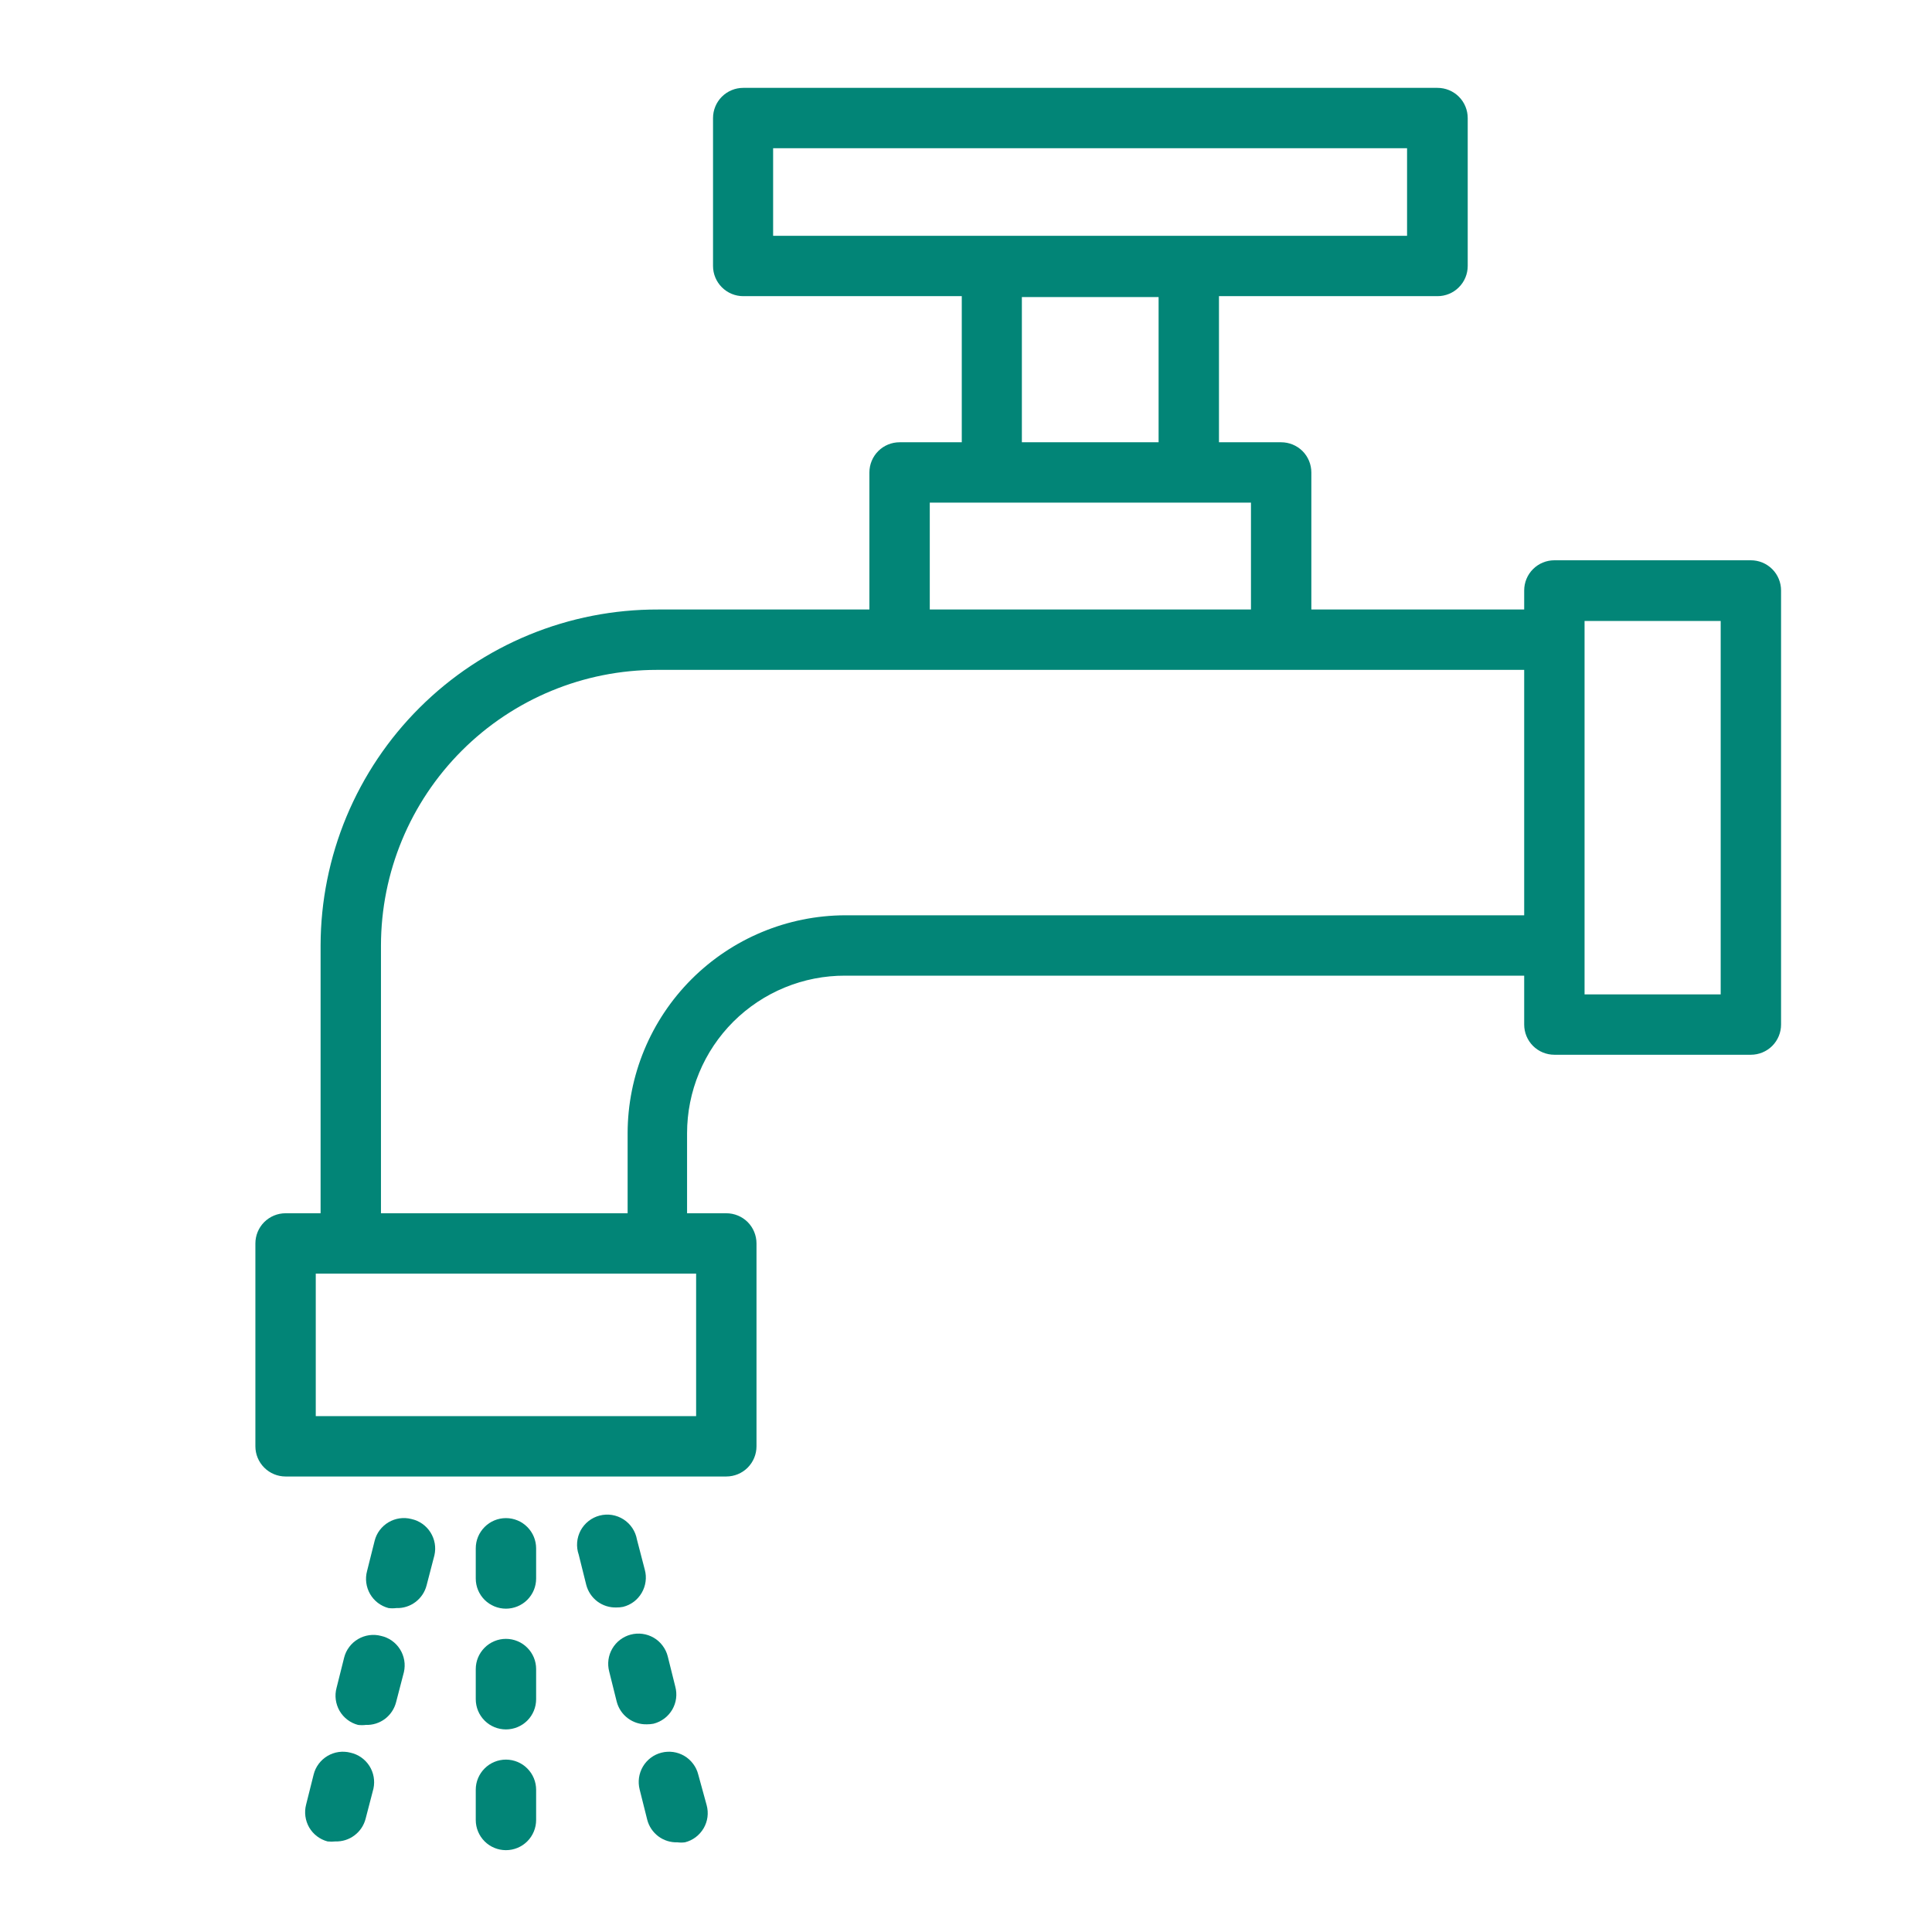
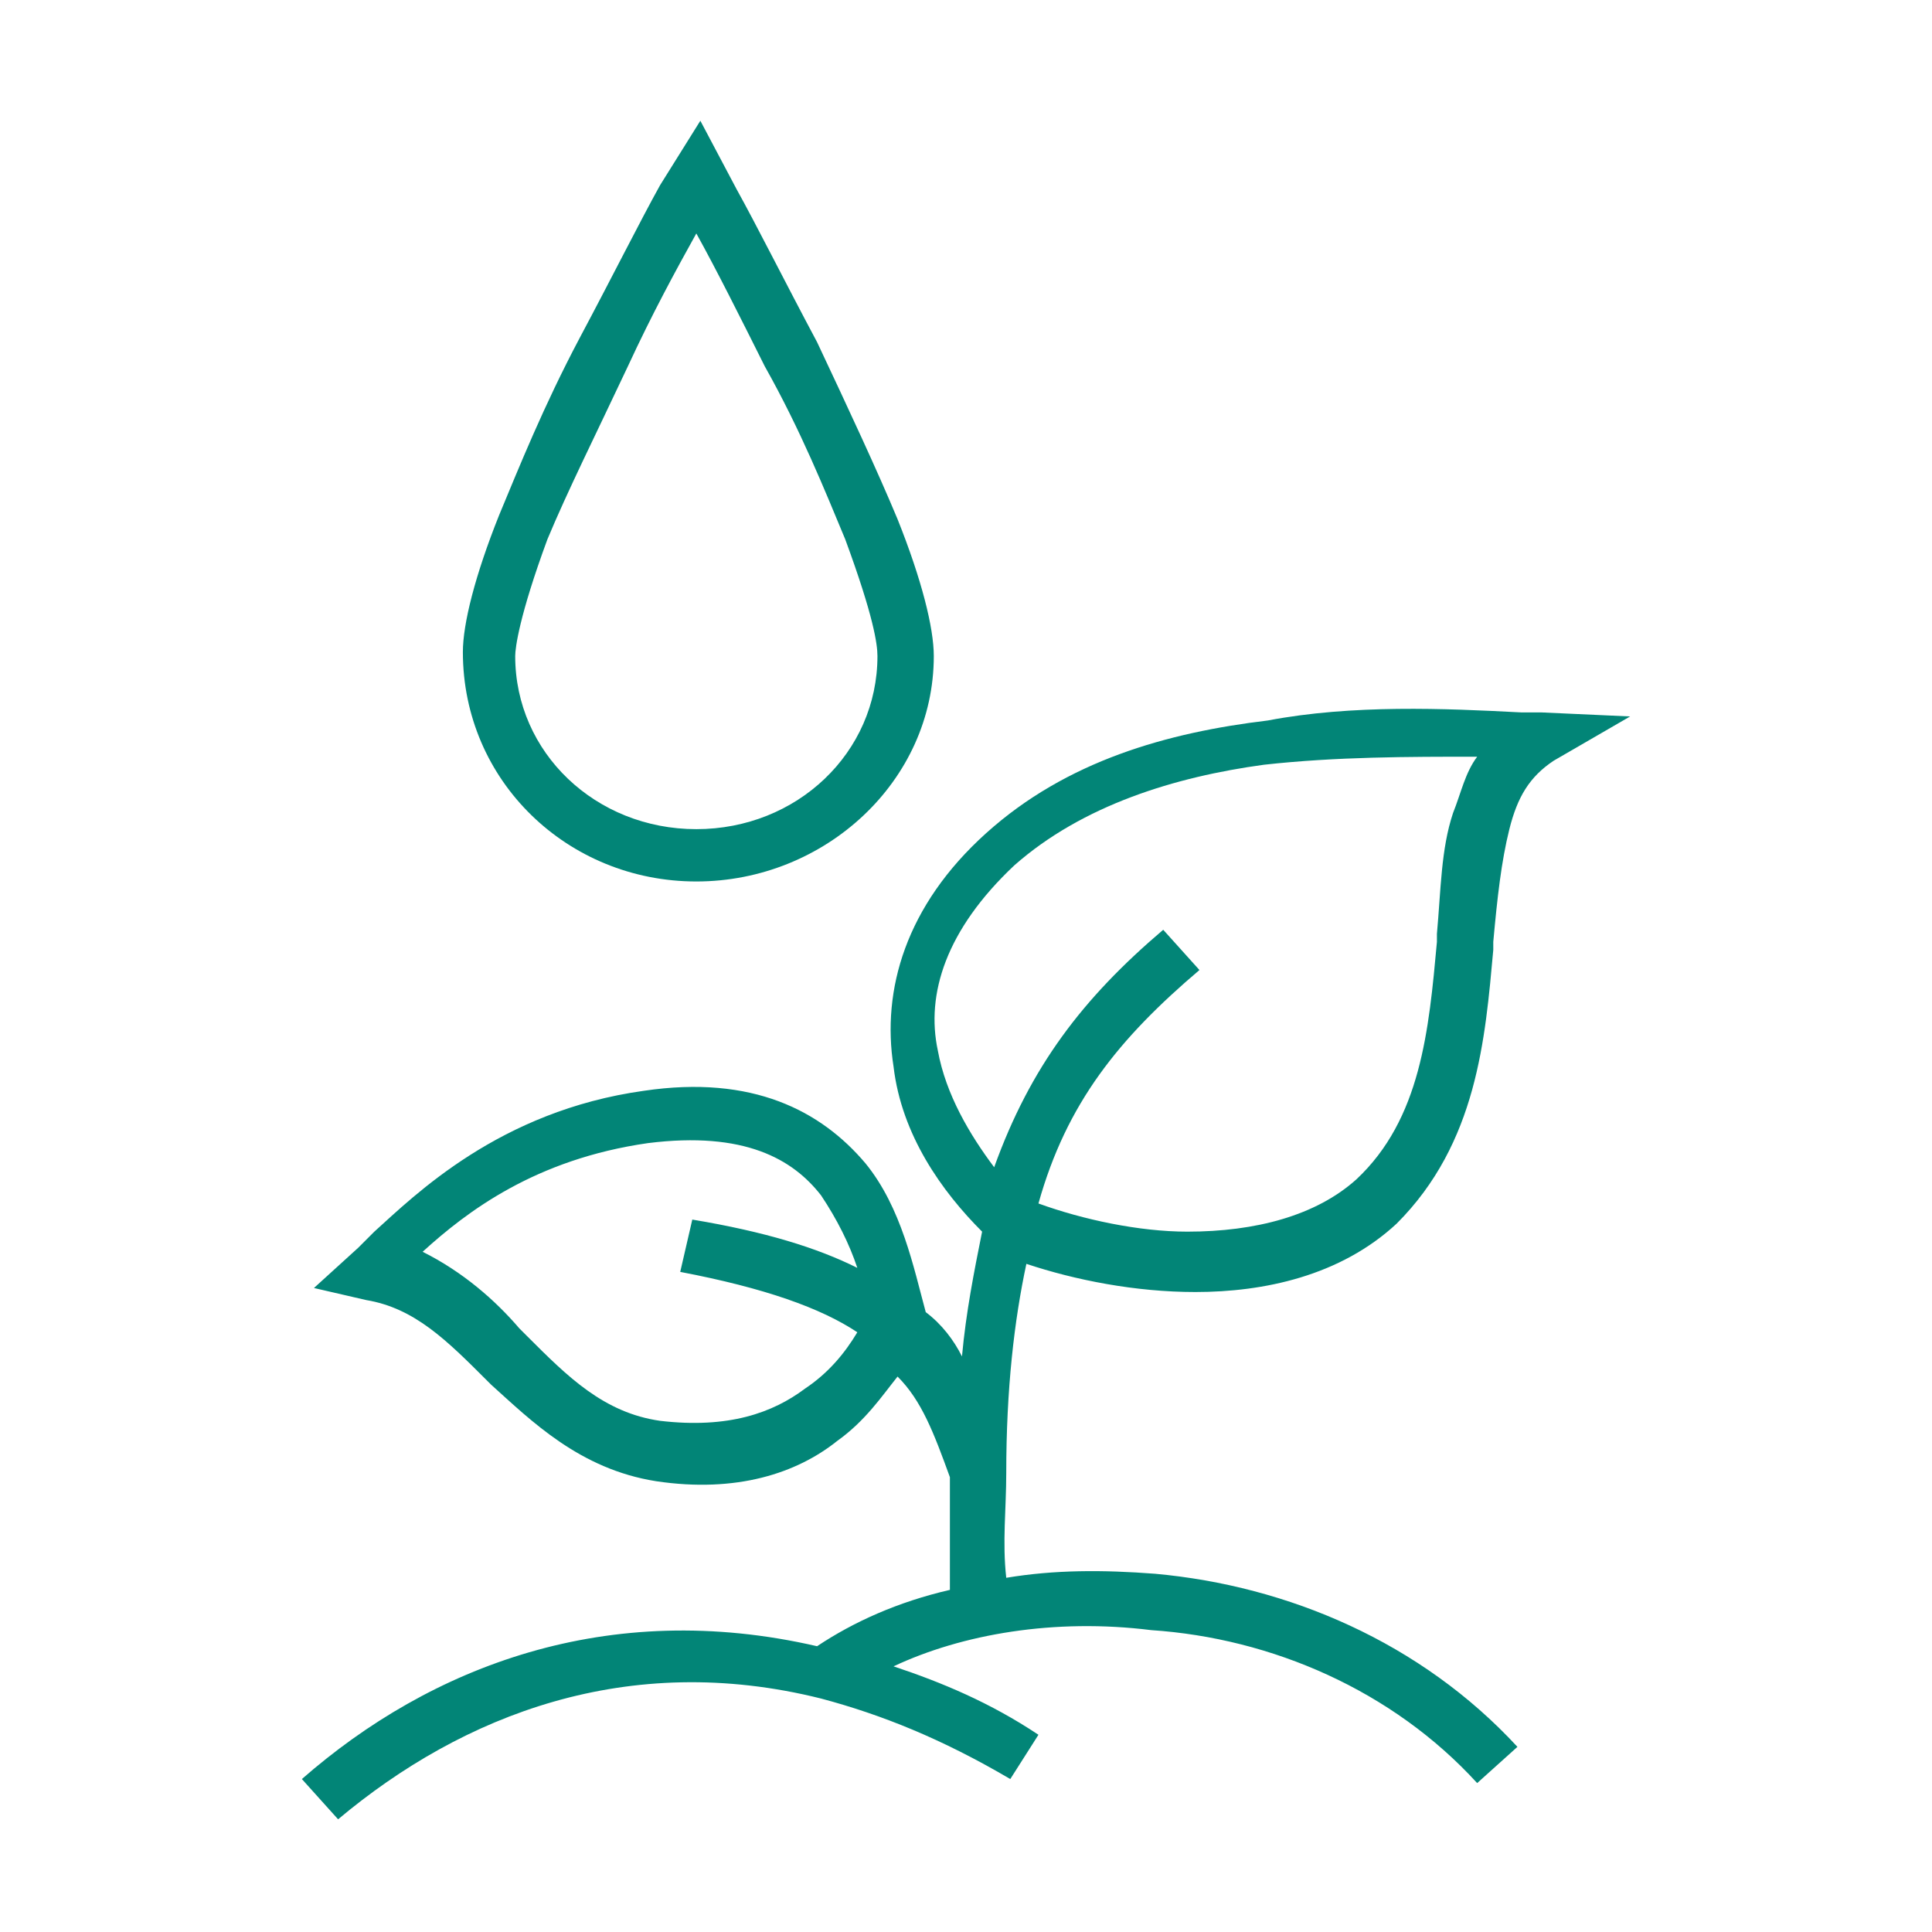
- <svg xmlns="http://www.w3.org/2000/svg" width="48" height="48" viewBox="0 0 48 48" fill="none">
-   <path d="M43.5 13.92H38.618C38.419 13.92 38.228 13.999 38.087 14.14C37.947 14.28 37.868 14.471 37.868 14.67V15.143H32.58V11.738C32.58 11.539 32.501 11.348 32.361 11.207C32.22 11.067 32.029 10.988 31.83 10.988H30.285V7.358H35.715C35.914 7.358 36.105 7.279 36.245 7.138C36.386 6.997 36.465 6.807 36.465 6.608V2.933C36.465 2.734 36.386 2.543 36.245 2.402C36.105 2.262 35.914 2.183 35.715 2.183H18.465C18.266 2.183 18.076 2.262 17.935 2.402C17.794 2.543 17.715 2.734 17.715 2.933V6.608C17.715 6.807 17.794 6.997 17.935 7.138C18.076 7.279 18.266 7.358 18.465 7.358H23.895V10.988H22.35C22.151 10.988 21.96 11.067 21.82 11.207C21.679 11.348 21.6 11.539 21.6 11.738V15.143H16.35C15.251 15.14 14.163 15.353 13.147 15.771C12.13 16.189 11.207 16.803 10.428 17.579C9.649 18.354 9.031 19.275 8.608 20.289C8.186 21.304 7.967 22.391 7.965 23.49V30.143H7.095C6.896 30.143 6.706 30.222 6.565 30.362C6.424 30.503 6.345 30.694 6.345 30.893V35.933C6.345 36.132 6.424 36.322 6.565 36.463C6.706 36.604 6.896 36.683 7.095 36.683H18.045C18.244 36.683 18.435 36.604 18.576 36.463C18.716 36.322 18.795 36.132 18.795 35.933V30.893C18.795 30.694 18.716 30.503 18.576 30.362C18.435 30.222 18.244 30.143 18.045 30.143H17.07V28.155C17.07 27.64 17.172 27.129 17.37 26.653C17.567 26.177 17.857 25.745 18.222 25.381C18.587 25.018 19.021 24.73 19.497 24.534C19.974 24.338 20.485 24.238 21 24.24H37.868V25.455C37.868 25.654 37.947 25.845 38.087 25.985C38.228 26.126 38.419 26.205 38.618 26.205H43.5C43.699 26.205 43.89 26.126 44.031 25.985C44.171 25.845 44.25 25.654 44.25 25.455V14.67C44.25 14.471 44.171 14.28 44.031 14.14C43.89 13.999 43.699 13.92 43.5 13.92ZM19.208 3.683H34.958V5.858H19.208V3.683ZM25.388 7.38H28.785V10.988H25.388V7.38ZM23.1 12.488H31.08V15.143H23.1V12.488ZM17.295 35.183H7.845V31.643H17.295V35.183ZM21 22.74C19.566 22.744 18.192 23.316 17.178 24.331C16.165 25.346 15.595 26.721 15.593 28.155V30.143H9.465V23.49C9.467 21.673 10.19 19.932 11.476 18.648C12.761 17.364 14.504 16.643 16.32 16.643H37.868V22.74H21ZM42.75 24.705H39.368V23.498V15.893V15.428H42.75V24.705Z" fill="#028577" />
-   <path d="M10.223 37.74C10.127 37.715 10.028 37.709 9.93 37.723C9.832 37.737 9.738 37.77 9.653 37.82C9.568 37.87 9.494 37.937 9.434 38.016C9.375 38.094 9.332 38.184 9.308 38.28L9.12 39.03C9.094 39.125 9.087 39.225 9.1 39.323C9.113 39.422 9.145 39.516 9.194 39.602C9.244 39.688 9.31 39.763 9.388 39.823C9.467 39.883 9.557 39.927 9.653 39.952C9.717 39.96 9.783 39.96 9.848 39.952C10.018 39.958 10.185 39.905 10.321 39.803C10.458 39.7 10.555 39.555 10.598 39.39L10.793 38.64C10.815 38.543 10.818 38.443 10.801 38.346C10.784 38.248 10.748 38.155 10.695 38.071C10.642 37.987 10.573 37.915 10.492 37.858C10.411 37.801 10.319 37.761 10.223 37.74V37.74Z" fill="#028577" />
-   <path d="M8.708 43.545C8.612 43.52 8.513 43.515 8.415 43.528C8.317 43.542 8.223 43.575 8.138 43.625C8.053 43.675 7.979 43.742 7.919 43.821C7.86 43.9 7.817 43.989 7.793 44.085L7.605 44.835C7.555 45.027 7.583 45.231 7.682 45.403C7.782 45.574 7.946 45.699 8.138 45.75C8.202 45.757 8.268 45.757 8.333 45.75C8.503 45.755 8.67 45.703 8.806 45.6C8.943 45.498 9.04 45.353 9.083 45.188L9.278 44.438C9.32 44.244 9.284 44.041 9.177 43.873C9.07 43.706 8.901 43.588 8.708 43.545Z" fill="#028577" />
-   <path d="M9.465 40.643C9.369 40.618 9.27 40.612 9.172 40.626C9.074 40.64 8.98 40.673 8.895 40.723C8.81 40.773 8.736 40.839 8.677 40.918C8.617 40.997 8.574 41.087 8.55 41.183L8.362 41.933C8.336 42.028 8.329 42.128 8.342 42.226C8.355 42.324 8.387 42.419 8.436 42.505C8.486 42.591 8.552 42.666 8.631 42.726C8.709 42.786 8.799 42.83 8.895 42.855C8.96 42.863 9.025 42.863 9.09 42.855C9.26 42.861 9.427 42.808 9.564 42.706C9.7 42.603 9.797 42.458 9.84 42.293L10.035 41.543C10.057 41.446 10.06 41.346 10.043 41.249C10.026 41.151 9.99 41.058 9.937 40.974C9.884 40.89 9.815 40.818 9.734 40.761C9.653 40.704 9.562 40.664 9.465 40.643V40.643Z" fill="#028577" />
-   <path d="M12.57 43.717C12.371 43.717 12.18 43.796 12.04 43.937C11.899 44.078 11.82 44.268 11.82 44.467V45.217C11.82 45.416 11.899 45.607 12.04 45.748C12.18 45.888 12.371 45.967 12.57 45.967C12.769 45.967 12.96 45.888 13.1 45.748C13.241 45.607 13.32 45.416 13.32 45.217V44.467C13.32 44.268 13.241 44.078 13.1 43.937C12.96 43.796 12.769 43.717 12.57 43.717Z" fill="#028577" />
-   <path d="M12.57 40.717C12.371 40.717 12.18 40.796 12.04 40.937C11.899 41.078 11.82 41.268 11.82 41.467V42.217C11.82 42.416 11.899 42.607 12.04 42.748C12.18 42.888 12.371 42.967 12.57 42.967C12.769 42.967 12.96 42.888 13.1 42.748C13.241 42.607 13.32 42.416 13.32 42.217V41.467C13.32 41.268 13.241 41.078 13.1 40.937C12.96 40.796 12.769 40.717 12.57 40.717Z" fill="#028577" />
-   <path d="M12.57 37.717C12.371 37.717 12.18 37.796 12.04 37.937C11.899 38.078 11.82 38.268 11.82 38.467V39.217C11.82 39.416 11.899 39.607 12.04 39.748C12.18 39.888 12.371 39.967 12.57 39.967C12.769 39.967 12.96 39.888 13.1 39.748C13.241 39.607 13.32 39.416 13.32 39.217V38.467C13.32 38.268 13.241 38.078 13.1 37.937C12.96 37.796 12.769 37.717 12.57 37.717Z" fill="#028577" />
-   <path d="M17.347 44.085C17.323 43.989 17.28 43.9 17.22 43.821C17.161 43.742 17.087 43.675 17.002 43.625C16.917 43.575 16.823 43.542 16.725 43.528C16.627 43.515 16.528 43.52 16.432 43.545C16.239 43.594 16.074 43.719 15.973 43.89C15.923 43.975 15.89 44.069 15.876 44.167C15.862 44.265 15.868 44.364 15.892 44.46L16.08 45.21C16.122 45.375 16.22 45.52 16.356 45.623C16.492 45.725 16.66 45.778 16.83 45.772C16.892 45.78 16.955 45.78 17.017 45.772C17.114 45.748 17.204 45.705 17.284 45.645C17.363 45.585 17.43 45.51 17.481 45.424C17.531 45.338 17.564 45.243 17.577 45.145C17.59 45.046 17.583 44.946 17.557 44.85L17.347 44.085Z" fill="#028577" />
-   <path d="M16.237 42.825C16.334 42.8 16.424 42.757 16.504 42.697C16.584 42.638 16.65 42.562 16.701 42.477C16.751 42.391 16.784 42.296 16.797 42.197C16.81 42.099 16.803 41.998 16.777 41.902L16.59 41.152C16.566 41.056 16.522 40.965 16.462 40.886C16.403 40.806 16.328 40.739 16.242 40.689C16.156 40.639 16.061 40.606 15.962 40.593C15.864 40.58 15.763 40.586 15.667 40.612C15.476 40.663 15.312 40.788 15.212 40.96C15.112 41.131 15.085 41.335 15.135 41.527L15.322 42.277C15.365 42.442 15.462 42.588 15.599 42.69C15.735 42.792 15.902 42.845 16.072 42.84C16.128 42.84 16.183 42.836 16.237 42.825V42.825Z" fill="#028577" />
-   <path d="M15.48 39.922C15.576 39.898 15.667 39.855 15.747 39.795C15.826 39.735 15.893 39.66 15.943 39.574C15.993 39.488 16.026 39.393 16.039 39.295C16.053 39.196 16.046 39.096 16.02 39L15.825 38.25C15.807 38.148 15.768 38.051 15.711 37.965C15.654 37.879 15.579 37.805 15.492 37.749C15.405 37.693 15.307 37.656 15.205 37.639C15.103 37.623 14.998 37.628 14.898 37.654C14.798 37.68 14.704 37.726 14.623 37.79C14.542 37.854 14.474 37.934 14.425 38.025C14.377 38.117 14.347 38.217 14.339 38.32C14.331 38.423 14.344 38.527 14.378 38.625L14.565 39.375C14.608 39.54 14.705 39.685 14.841 39.788C14.978 39.89 15.145 39.943 15.315 39.937C15.37 39.938 15.426 39.933 15.48 39.922V39.922Z" fill="#028577" />
+ <svg xmlns="http://www.w3.org/2000/svg" version="1.1" id="Capa_1" x="0px" y="0px" viewBox="0 0 48 48" style="enable-background:new 0 0 48 48;" xml:space="preserve">
+   <style type="text/css">
+ 	.st0{fill:#028577;}
+ 	.st1{fill-rule:evenodd;clip-rule:evenodd;fill:#028577;}
+ </style>
+   <g>
+     <path class="st0" d="M17.3,21.9c-3.2,0-5.8-2.5-5.8-5.7c0-0.7,0.3-1.9,0.9-3.4c0.5-1.2,1.1-2.7,2-4.4c0.8-1.5,1.5-2.9,2-3.8L17.4,3   l0.9,1.7c0.5,0.9,1.2,2.3,2,3.8c0.8,1.7,1.5,3.2,2,4.4c0.6,1.5,0.9,2.7,0.9,3.4C23.2,19.4,20.5,21.9,17.3,21.9z M17.3,5.8   c-0.5,0.9-1.1,2-1.7,3.3c-0.8,1.7-1.5,3.1-2,4.3c-0.7,1.9-0.8,2.7-0.8,2.9c0,2.4,2,4.3,4.5,4.3s4.5-1.9,4.5-4.3   c0-0.3-0.1-1-0.8-2.9c-0.5-1.2-1.1-2.7-2-4.3C18.4,7.9,17.8,6.7,17.3,5.8z" />
+     <path class="st1" d="M37.8,17.7c0.2,0,0.4,0,0.5,0l2.2,0.1l-1.9,1.1c-0.6,0.4-0.9,0.9-1.1,1.7c-0.2,0.8-0.3,1.7-0.4,2.8   c0,0.1,0,0.1,0,0.2c-0.2,2.2-0.4,4.8-2.4,6.8c-1.4,1.3-3.3,1.7-5,1.7c-1.5,0-3-0.3-4.2-0.7c-0.3,1.4-0.5,3.1-0.5,5.2   c0,0.9-0.1,1.7,0,2.6c1.2-0.2,2.4-0.2,3.7-0.1c3.3,0.3,6.6,1.7,9,4.3l-1,0.9c-2.1-2.3-5.1-3.6-8.1-3.8c-2.4-0.3-4.7,0.1-6.4,0.9   c1.2,0.4,2.4,0.9,3.6,1.7l-0.7,1.1c-1.7-1-3.2-1.6-4.7-2c-4.8-1.2-8.9,0.4-12,3l-0.9-1c3.2-2.8,7.6-4.5,12.8-3.3   c0.9-0.6,2-1.1,3.3-1.4c0-1,0-1.8,0-2.8c-0.4-1.1-0.7-1.9-1.3-2.5c-0.4,0.5-0.8,1.1-1.5,1.6c-1,0.8-2.5,1.3-4.5,1   c-1.9-0.3-3.1-1.5-4.1-2.4l-0.1-0.1c-1-1-1.8-1.8-3-2L7.8,32l1.1-1c0.1-0.1,0.2-0.2,0.4-0.4c1-0.9,3.1-3,6.7-3.5   c2.7-0.4,4.4,0.5,5.5,1.8c0.9,1.1,1.2,2.6,1.5,3.7c0.4,0.3,0.7,0.7,0.9,1.1c0.1-1.1,0.3-2.1,0.5-3.1c-1-1-2-2.4-2.2-4.1   c-0.3-1.9,0.3-4,2.3-5.8c2-1.8,4.5-2.5,7-2.8C33.6,17.5,35.9,17.6,37.8,17.7z M25.8,29.9c0.7-2.5,2-4.1,4-5.8l-0.9-1   c-2,1.7-3.3,3.4-4.2,5.9c-0.6-0.8-1.2-1.8-1.4-2.9c-0.3-1.4,0.2-3,1.9-4.6c1.7-1.5,4-2.2,6.2-2.5c1.8-0.2,3.6-0.2,5.3-0.2   c-0.3,0.4-0.4,0.9-0.6,1.4c-0.3,0.9-0.3,1.9-0.4,3c0,0.1,0,0.2,0,0.2c-0.2,2.2-0.4,4.4-2,5.9c-1,0.9-2.5,1.3-4.2,1.3   C28.3,30.6,26.9,30.3,25.8,29.9z M21.3,31.5c-0.2-0.6-0.5-1.2-0.9-1.8c-0.7-0.9-1.9-1.6-4.3-1.3c-2.8,0.4-4.5,1.7-5.6,2.7   c1,0.5,1.8,1.2,2.4,1.9c0.1,0.1,0.1,0.1,0.2,0.2c1,1,1.9,1.9,3.3,2.1c1.7,0.2,2.8-0.2,3.6-0.8c0.6-0.4,1-0.9,1.3-1.4   c-0.9-0.6-2.3-1.1-4.4-1.5l0.3-1.3C19,30.6,20.3,31,21.3,31.5z" />
+   </g>
</svg>
